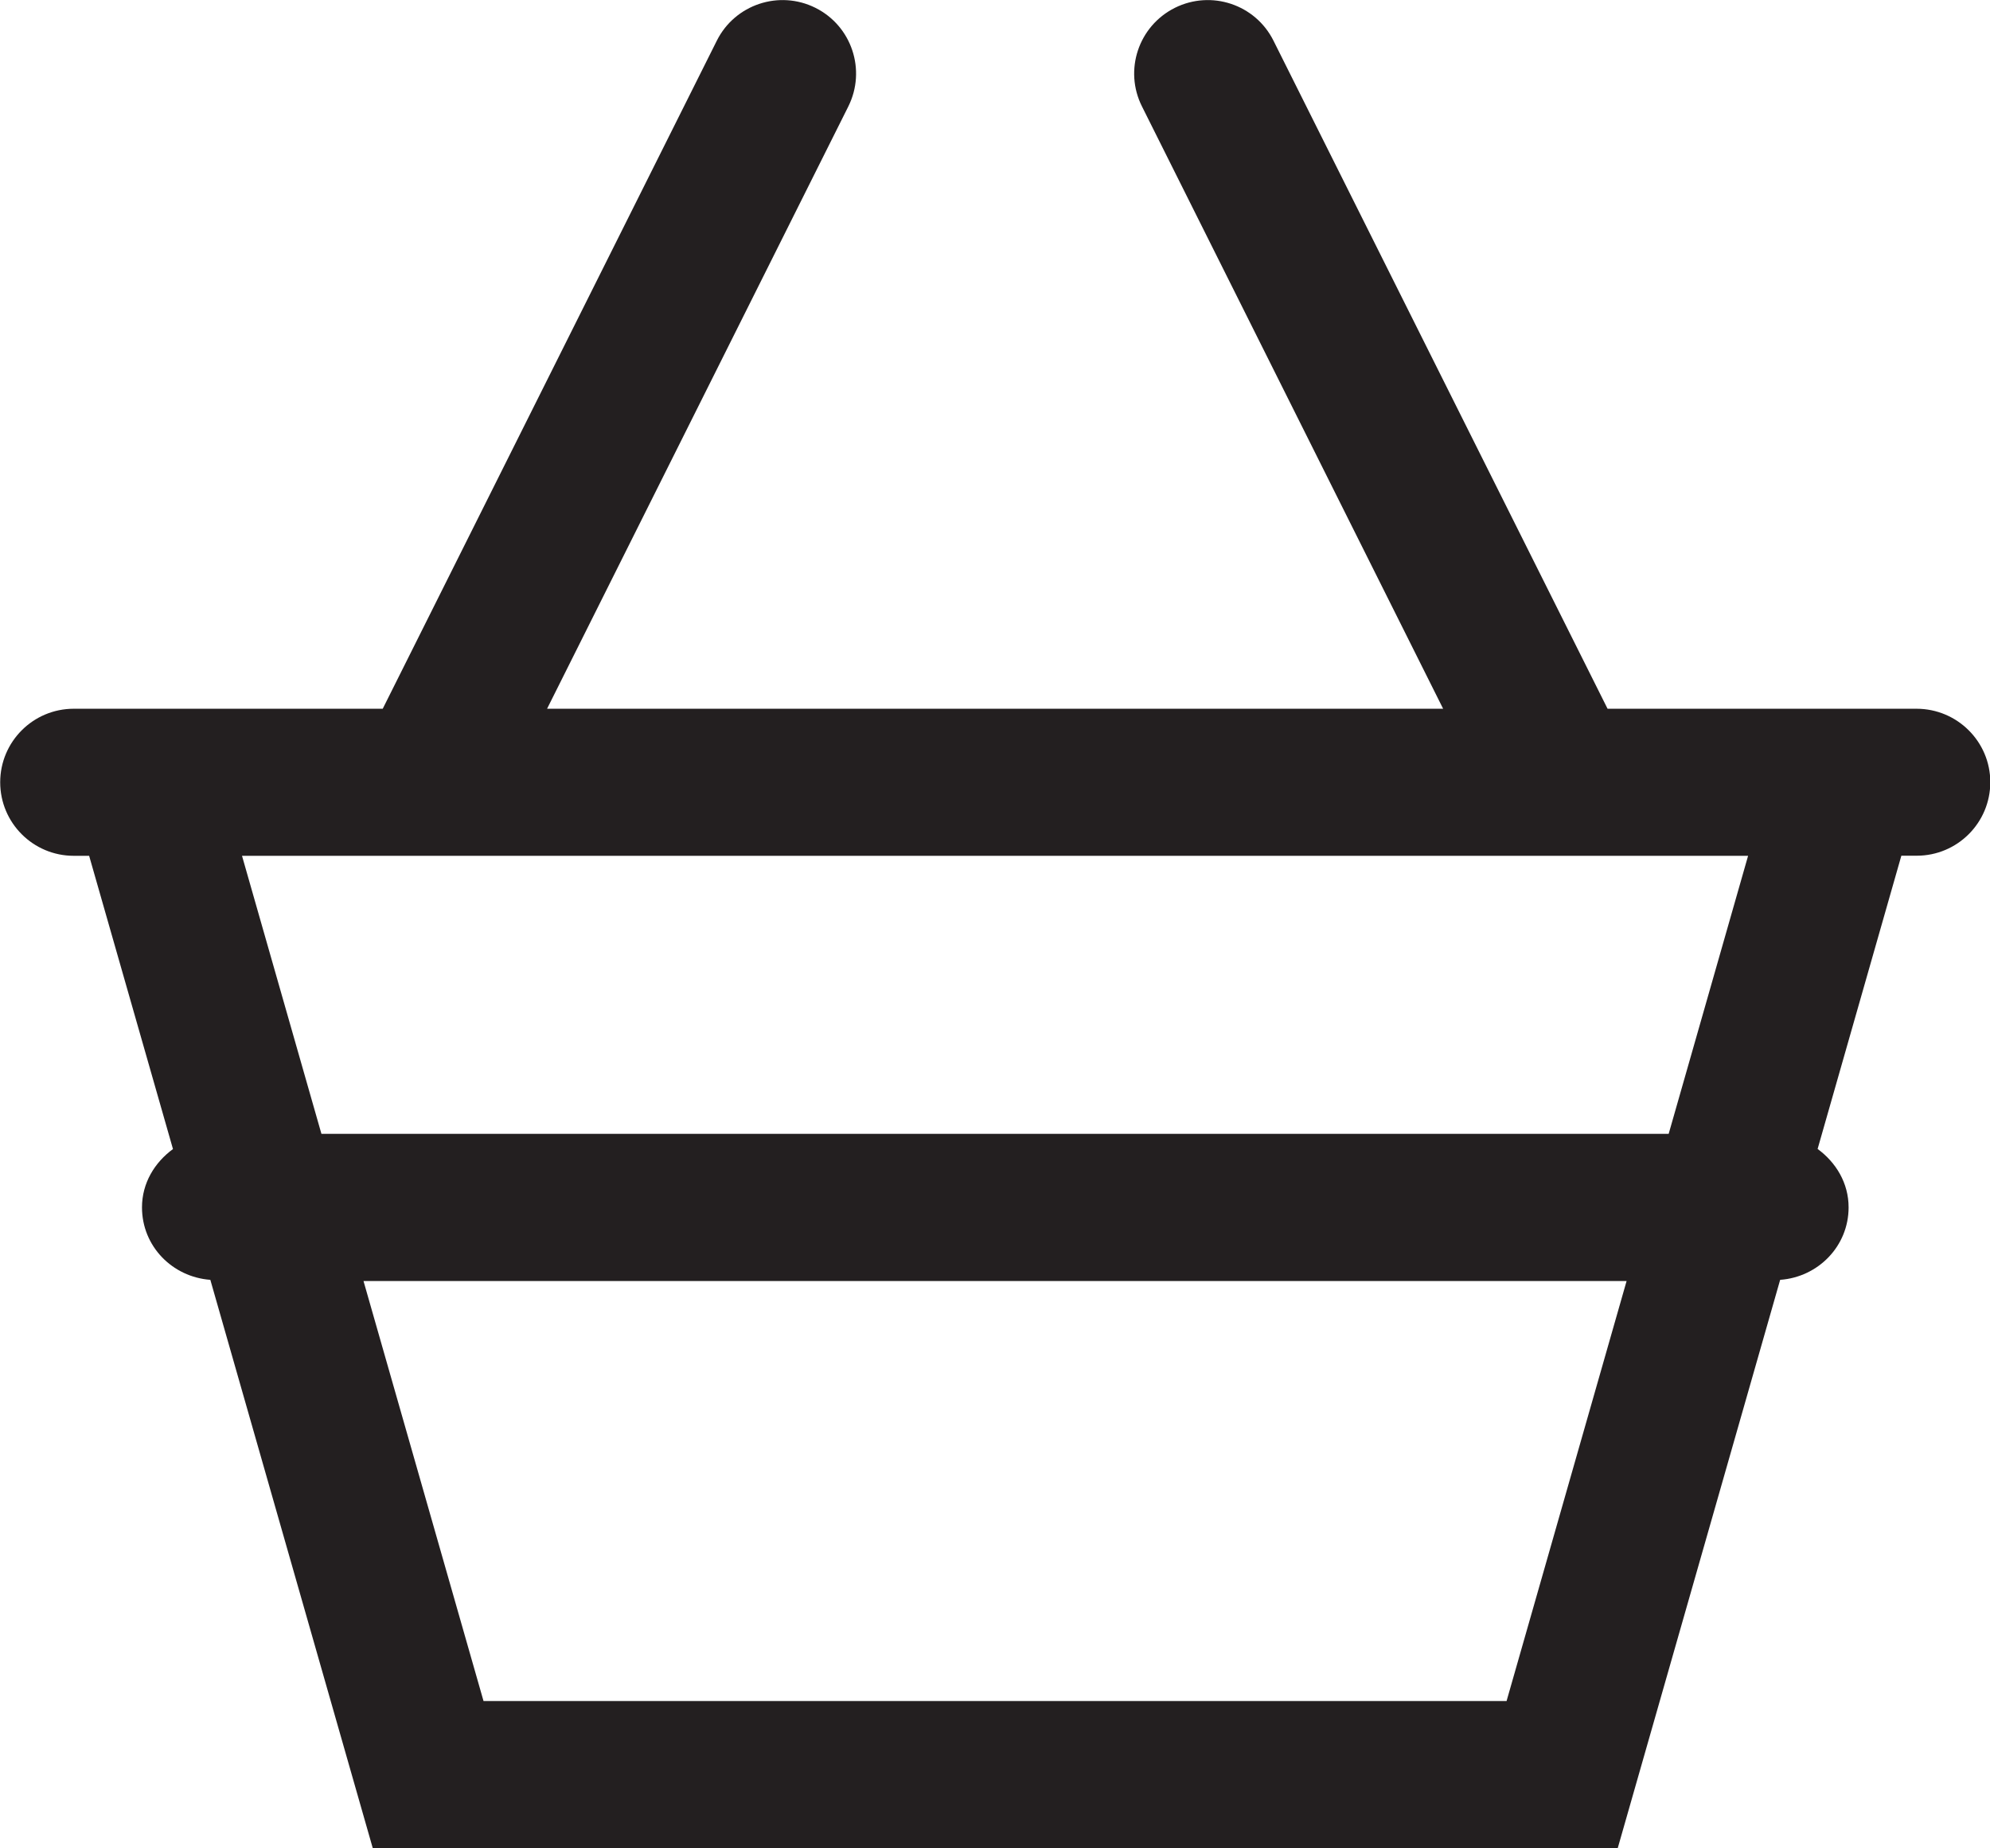
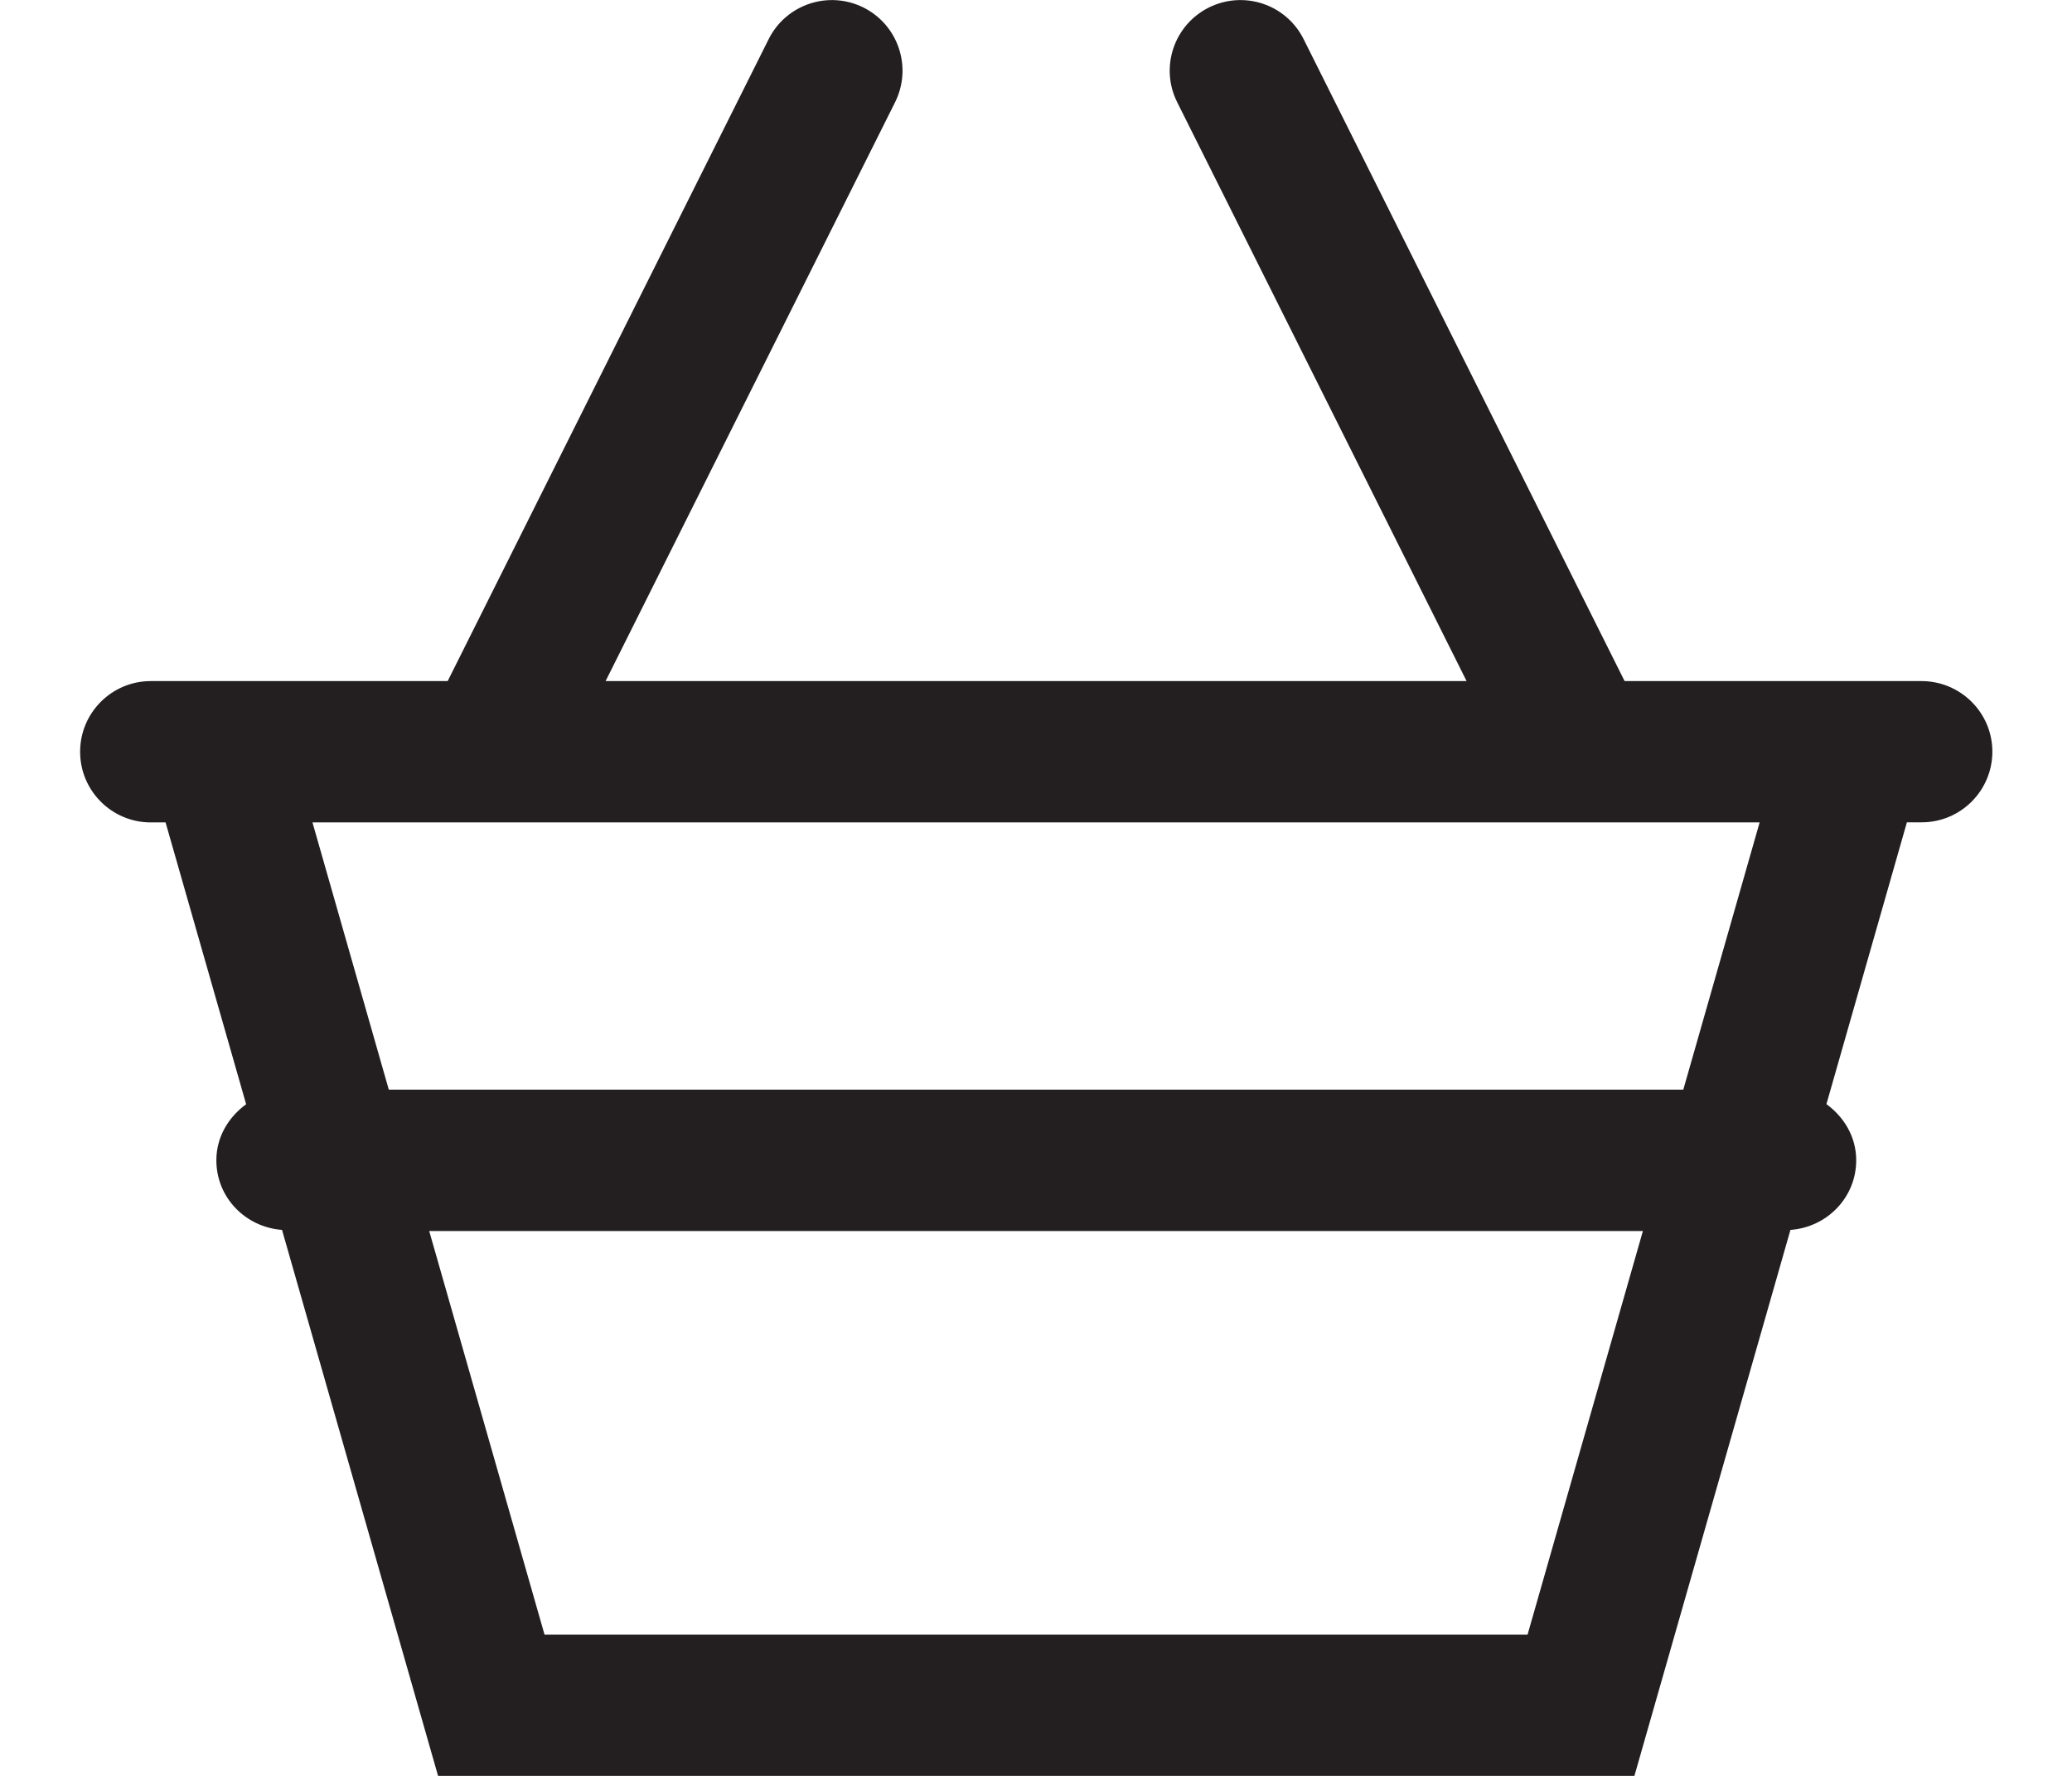
- <svg xmlns="http://www.w3.org/2000/svg" version="1.1" id="Layer_1" x="0px" y="0px" width="20.294px" height="18.849px" viewBox="264.205 370.961 20.294 18.849" enable-background="new 264.205 370.961 20.294 18.849" xml:space="preserve">
+ <svg xmlns="http://www.w3.org/2000/svg" version="1.1" id="Layer_1" x="0px" y="0px" width="21px" height="18px" viewBox="264.205 370.961 20.294 18.849" enable-background="new 264.205 370.961 20.294 18.849" xml:space="preserve">
  <path fill="#231F20" d="M283.75,378.19h-3.151l-3.407-6.814c-0.185-0.37-0.634-0.52-1.006-0.335 c-0.371,0.186-0.521,0.636-0.335,1.006l3.071,6.143h-9.138l3.072-6.143c0.185-0.371,0.035-0.821-0.335-1.006 c-0.37-0.185-0.821-0.035-1.006,0.335l-3.407,6.814h-3.151c-0.414,0-0.75,0.336-0.75,0.75s0.336,0.75,0.75,0.75h0.157l0.855,2.991 c-0.187,0.137-0.316,0.347-0.316,0.595c0,0.396,0.309,0.71,0.697,0.739l1.656,5.795h12.697l1.656-5.795 c0.388-0.028,0.698-0.344,0.698-0.739c0-0.249-0.129-0.459-0.316-0.596l0.854-2.991h0.157c0.414,0,0.75-0.336,0.75-0.75 S284.164,378.19,283.75,378.19z M279.569,388.311h-10.433l-1.224-4.284h12.881L279.569,388.311z M281.222,382.526h-13.739 l-0.81-2.836h15.359L281.222,382.526z" />
</svg>
